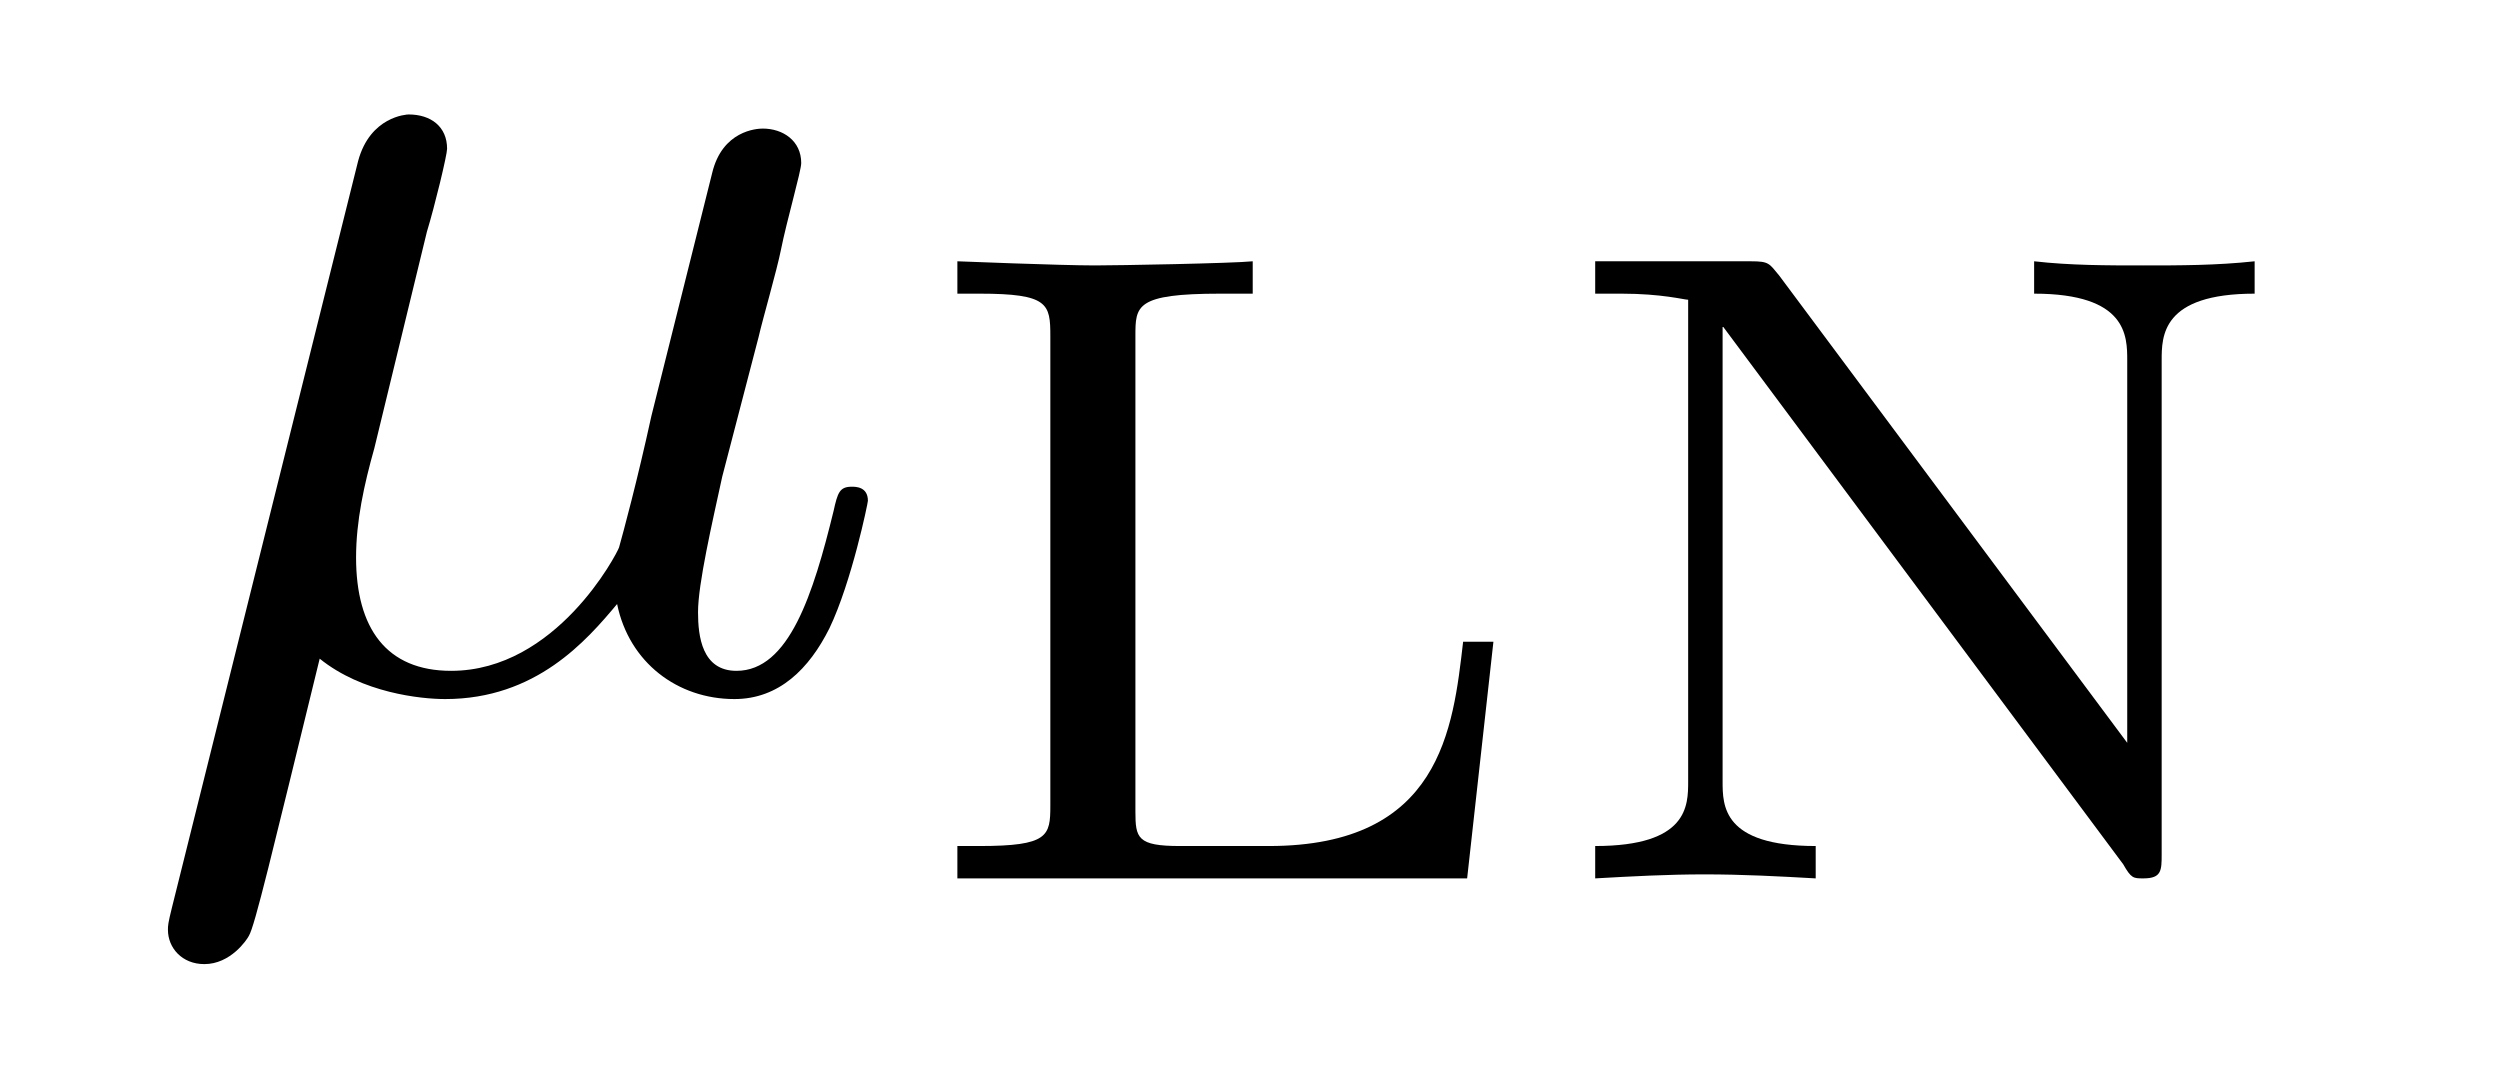
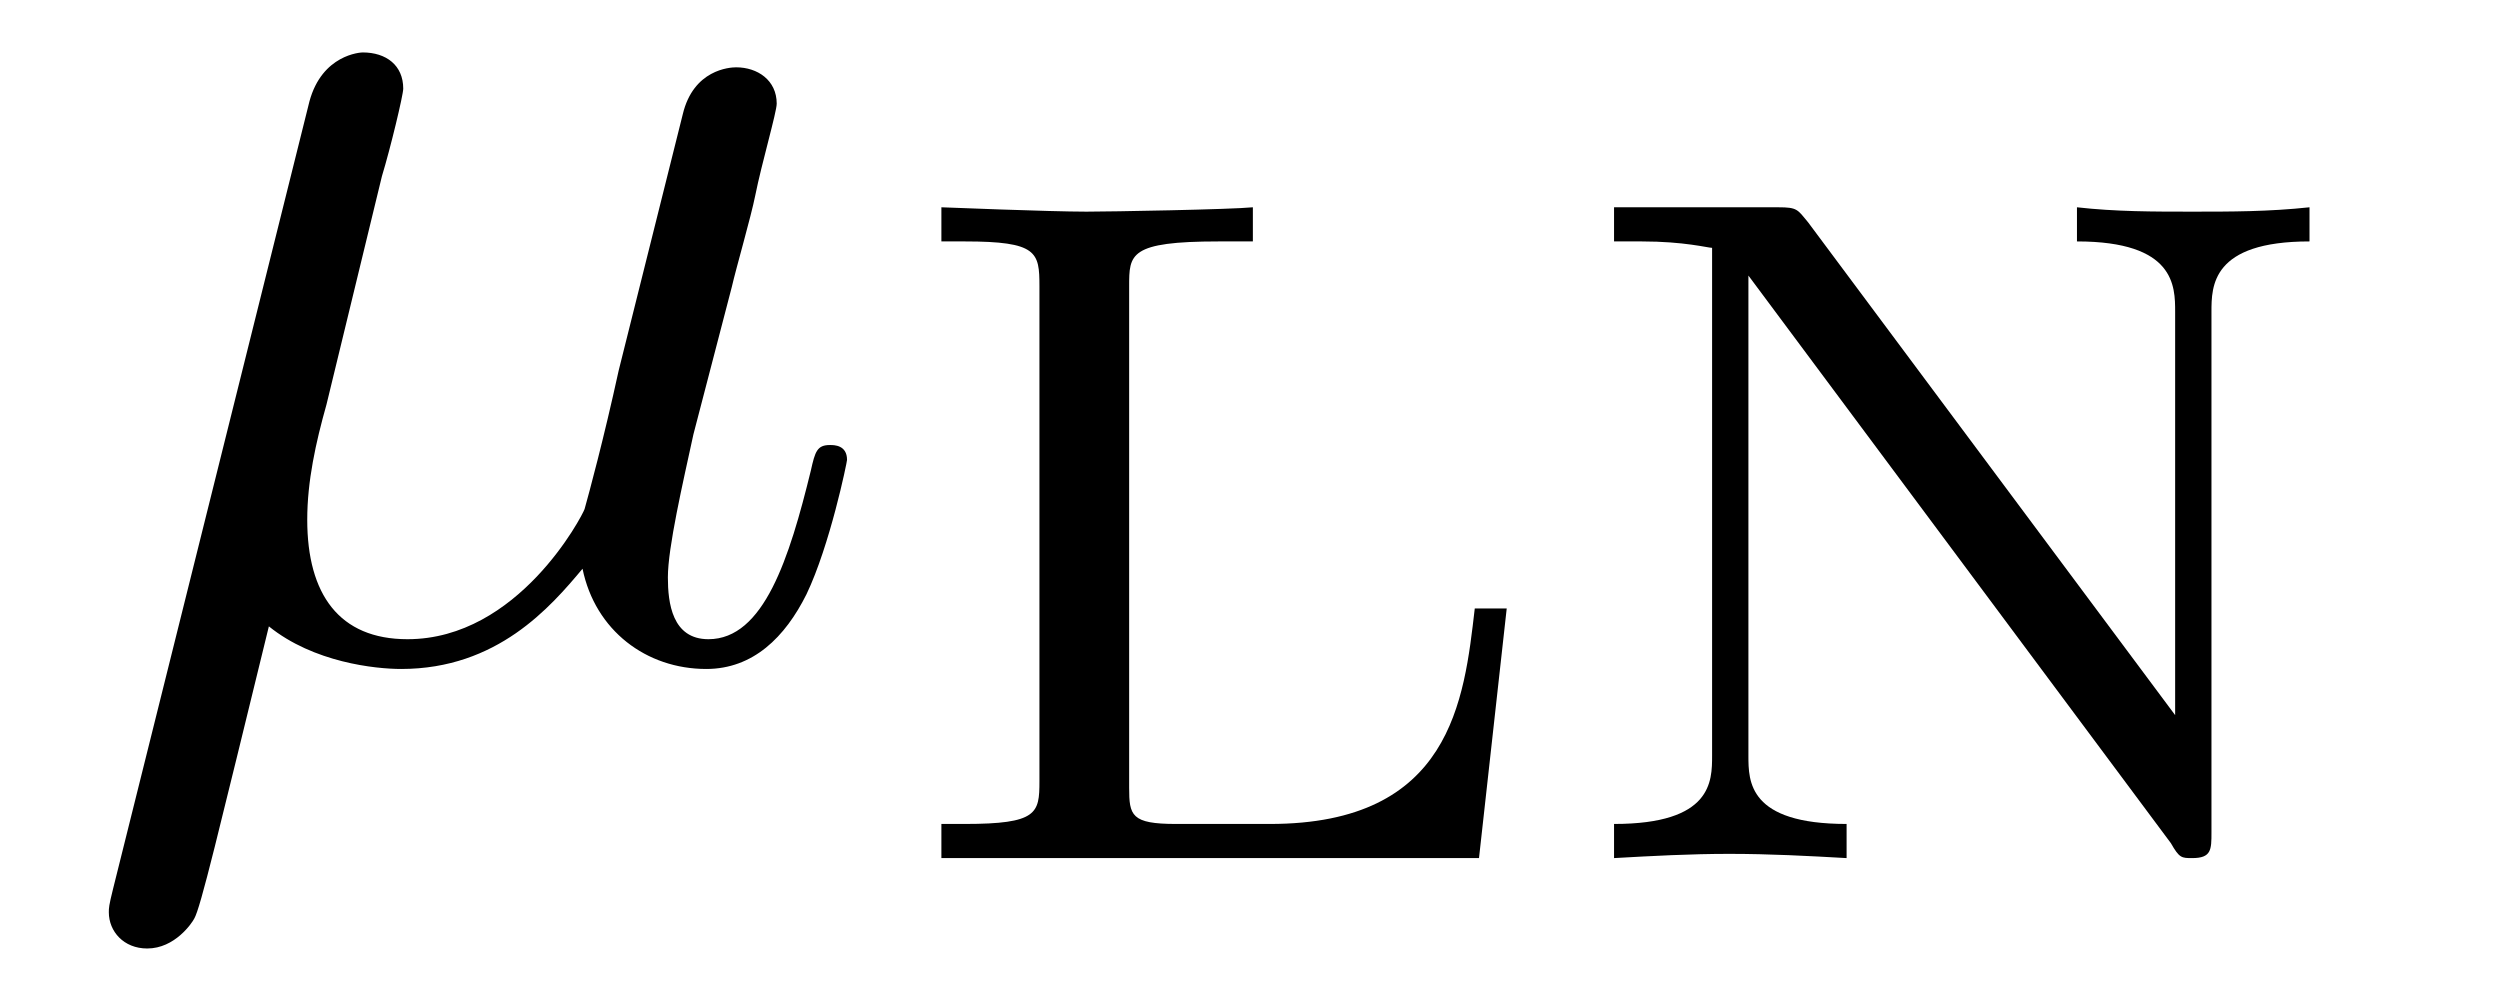
- <svg xmlns="http://www.w3.org/2000/svg" xmlns:xlink="http://www.w3.org/1999/xlink" viewBox="0 0 19.308 8.227" version="1.2">
+ <svg xmlns="http://www.w3.org/2000/svg" xmlns:xlink="http://www.w3.org/1999/xlink" viewBox="0 0 18.308 7.227" version="1.2">
  <defs>
    <g>
      <symbol overflow="visible" id="glyph0-0">
        <path style="stroke:none;" d="" />
      </symbol>
      <symbol overflow="visible" id="glyph0-1">
        <path style="stroke:none;" d="M 2.297 -3.5 C 2.359 -3.703 2.453 -4.094 2.453 -4.141 C 2.453 -4.312 2.328 -4.406 2.156 -4.406 C 2.141 -4.406 1.859 -4.391 1.766 -4.047 L 0.328 1.719 C 0.297 1.844 0.297 1.859 0.297 1.891 C 0.297 2.031 0.406 2.156 0.578 2.156 C 0.781 2.156 0.906 1.969 0.922 1.938 C 0.969 1.859 1.094 1.328 1.469 -0.203 C 1.797 0.062 2.25 0.109 2.438 0.109 C 3.141 0.109 3.531 -0.344 3.766 -0.625 C 3.859 -0.172 4.234 0.109 4.672 0.109 C 5.016 0.109 5.25 -0.125 5.406 -0.438 C 5.578 -0.797 5.703 -1.406 5.703 -1.422 C 5.703 -1.531 5.609 -1.531 5.578 -1.531 C 5.484 -1.531 5.469 -1.484 5.438 -1.344 C 5.281 -0.703 5.094 -0.109 4.688 -0.109 C 4.422 -0.109 4.391 -0.375 4.391 -0.562 C 4.391 -0.781 4.5 -1.25 4.578 -1.609 L 4.859 -2.688 C 4.891 -2.828 5 -3.203 5.031 -3.359 C 5.078 -3.594 5.188 -3.969 5.188 -4.031 C 5.188 -4.203 5.047 -4.297 4.891 -4.297 C 4.844 -4.297 4.578 -4.281 4.5 -3.953 L 4.031 -2.078 C 3.922 -1.578 3.812 -1.172 3.781 -1.062 C 3.766 -1.016 3.297 -0.109 2.484 -0.109 C 1.984 -0.109 1.75 -0.438 1.75 -0.984 C 1.75 -1.266 1.812 -1.547 1.891 -1.828 Z M 2.297 -3.5 " />
      </symbol>
      <symbol overflow="visible" id="glyph1-0">
        <path style="stroke:none;" d="" />
      </symbol>
      <symbol overflow="visible" id="glyph1-1">
        <path style="stroke:none;" d="M 4.531 -1.828 L 4.297 -1.828 C 4.219 -1.156 4.125 -0.25 2.797 -0.25 L 2.109 -0.25 C 1.781 -0.25 1.766 -0.312 1.766 -0.516 L 1.766 -4.188 C 1.766 -4.422 1.766 -4.516 2.422 -4.516 L 2.672 -4.516 L 2.672 -4.766 C 2.516 -4.75 1.625 -4.734 1.453 -4.734 C 1.188 -4.734 0.391 -4.766 0.391 -4.766 L 0.391 -4.516 L 0.562 -4.516 C 1.094 -4.516 1.109 -4.438 1.109 -4.188 L 1.109 -0.562 C 1.109 -0.328 1.094 -0.25 0.562 -0.25 L 0.391 -0.25 L 0.391 0 L 4.328 0 Z M 4.531 -1.828 " />
      </symbol>
      <symbol overflow="visible" id="glyph1-2">
        <path style="stroke:none;" d="M 1.812 -4.656 C 1.734 -4.75 1.734 -4.766 1.594 -4.766 L 0.391 -4.766 L 0.391 -4.516 L 0.594 -4.516 C 0.906 -4.516 1.078 -4.469 1.109 -4.469 L 1.109 -0.75 C 1.109 -0.562 1.109 -0.25 0.391 -0.25 L 0.391 0 C 0.672 -0.016 0.953 -0.031 1.234 -0.031 C 1.531 -0.031 1.812 -0.016 2.094 0 L 2.094 -0.25 C 1.375 -0.25 1.375 -0.562 1.375 -0.75 L 1.375 -4.266 L 4.469 -0.109 C 4.531 0 4.547 0 4.625 0 C 4.766 0 4.766 -0.062 4.766 -0.188 L 4.766 -4 C 4.766 -4.188 4.766 -4.516 5.484 -4.516 L 5.484 -4.766 C 5.188 -4.734 4.906 -4.734 4.625 -4.734 C 4.344 -4.734 4.062 -4.734 3.781 -4.766 L 3.781 -4.516 C 4.5 -4.516 4.5 -4.188 4.5 -4 L 4.5 -1.047 Z M 1.812 -4.656 " />
      </symbol>
    </g>
  </defs>
  <g id="surface1">
    <g style="fill:rgb(0%,0%,0%);fill-opacity:1;">
-       <use xlink:href="#glyph0-1" x="1" y="5.29" />
+       <use xlink:href="#glyph0-1" x="0.5" y="4.79" />
    </g>
    <g style="fill:rgb(0%,0%,0%);fill-opacity:1;">
-       <use xlink:href="#glyph1-1" x="7.003" y="6.784" />
-       <use xlink:href="#glyph1-2" x="11.929" y="6.784" />
+       <use xlink:href="#glyph1-1" x="6.503" y="6.284" />
+       <use xlink:href="#glyph1-2" x="11.429" y="6.284" />
    </g>
  </g>
</svg>
